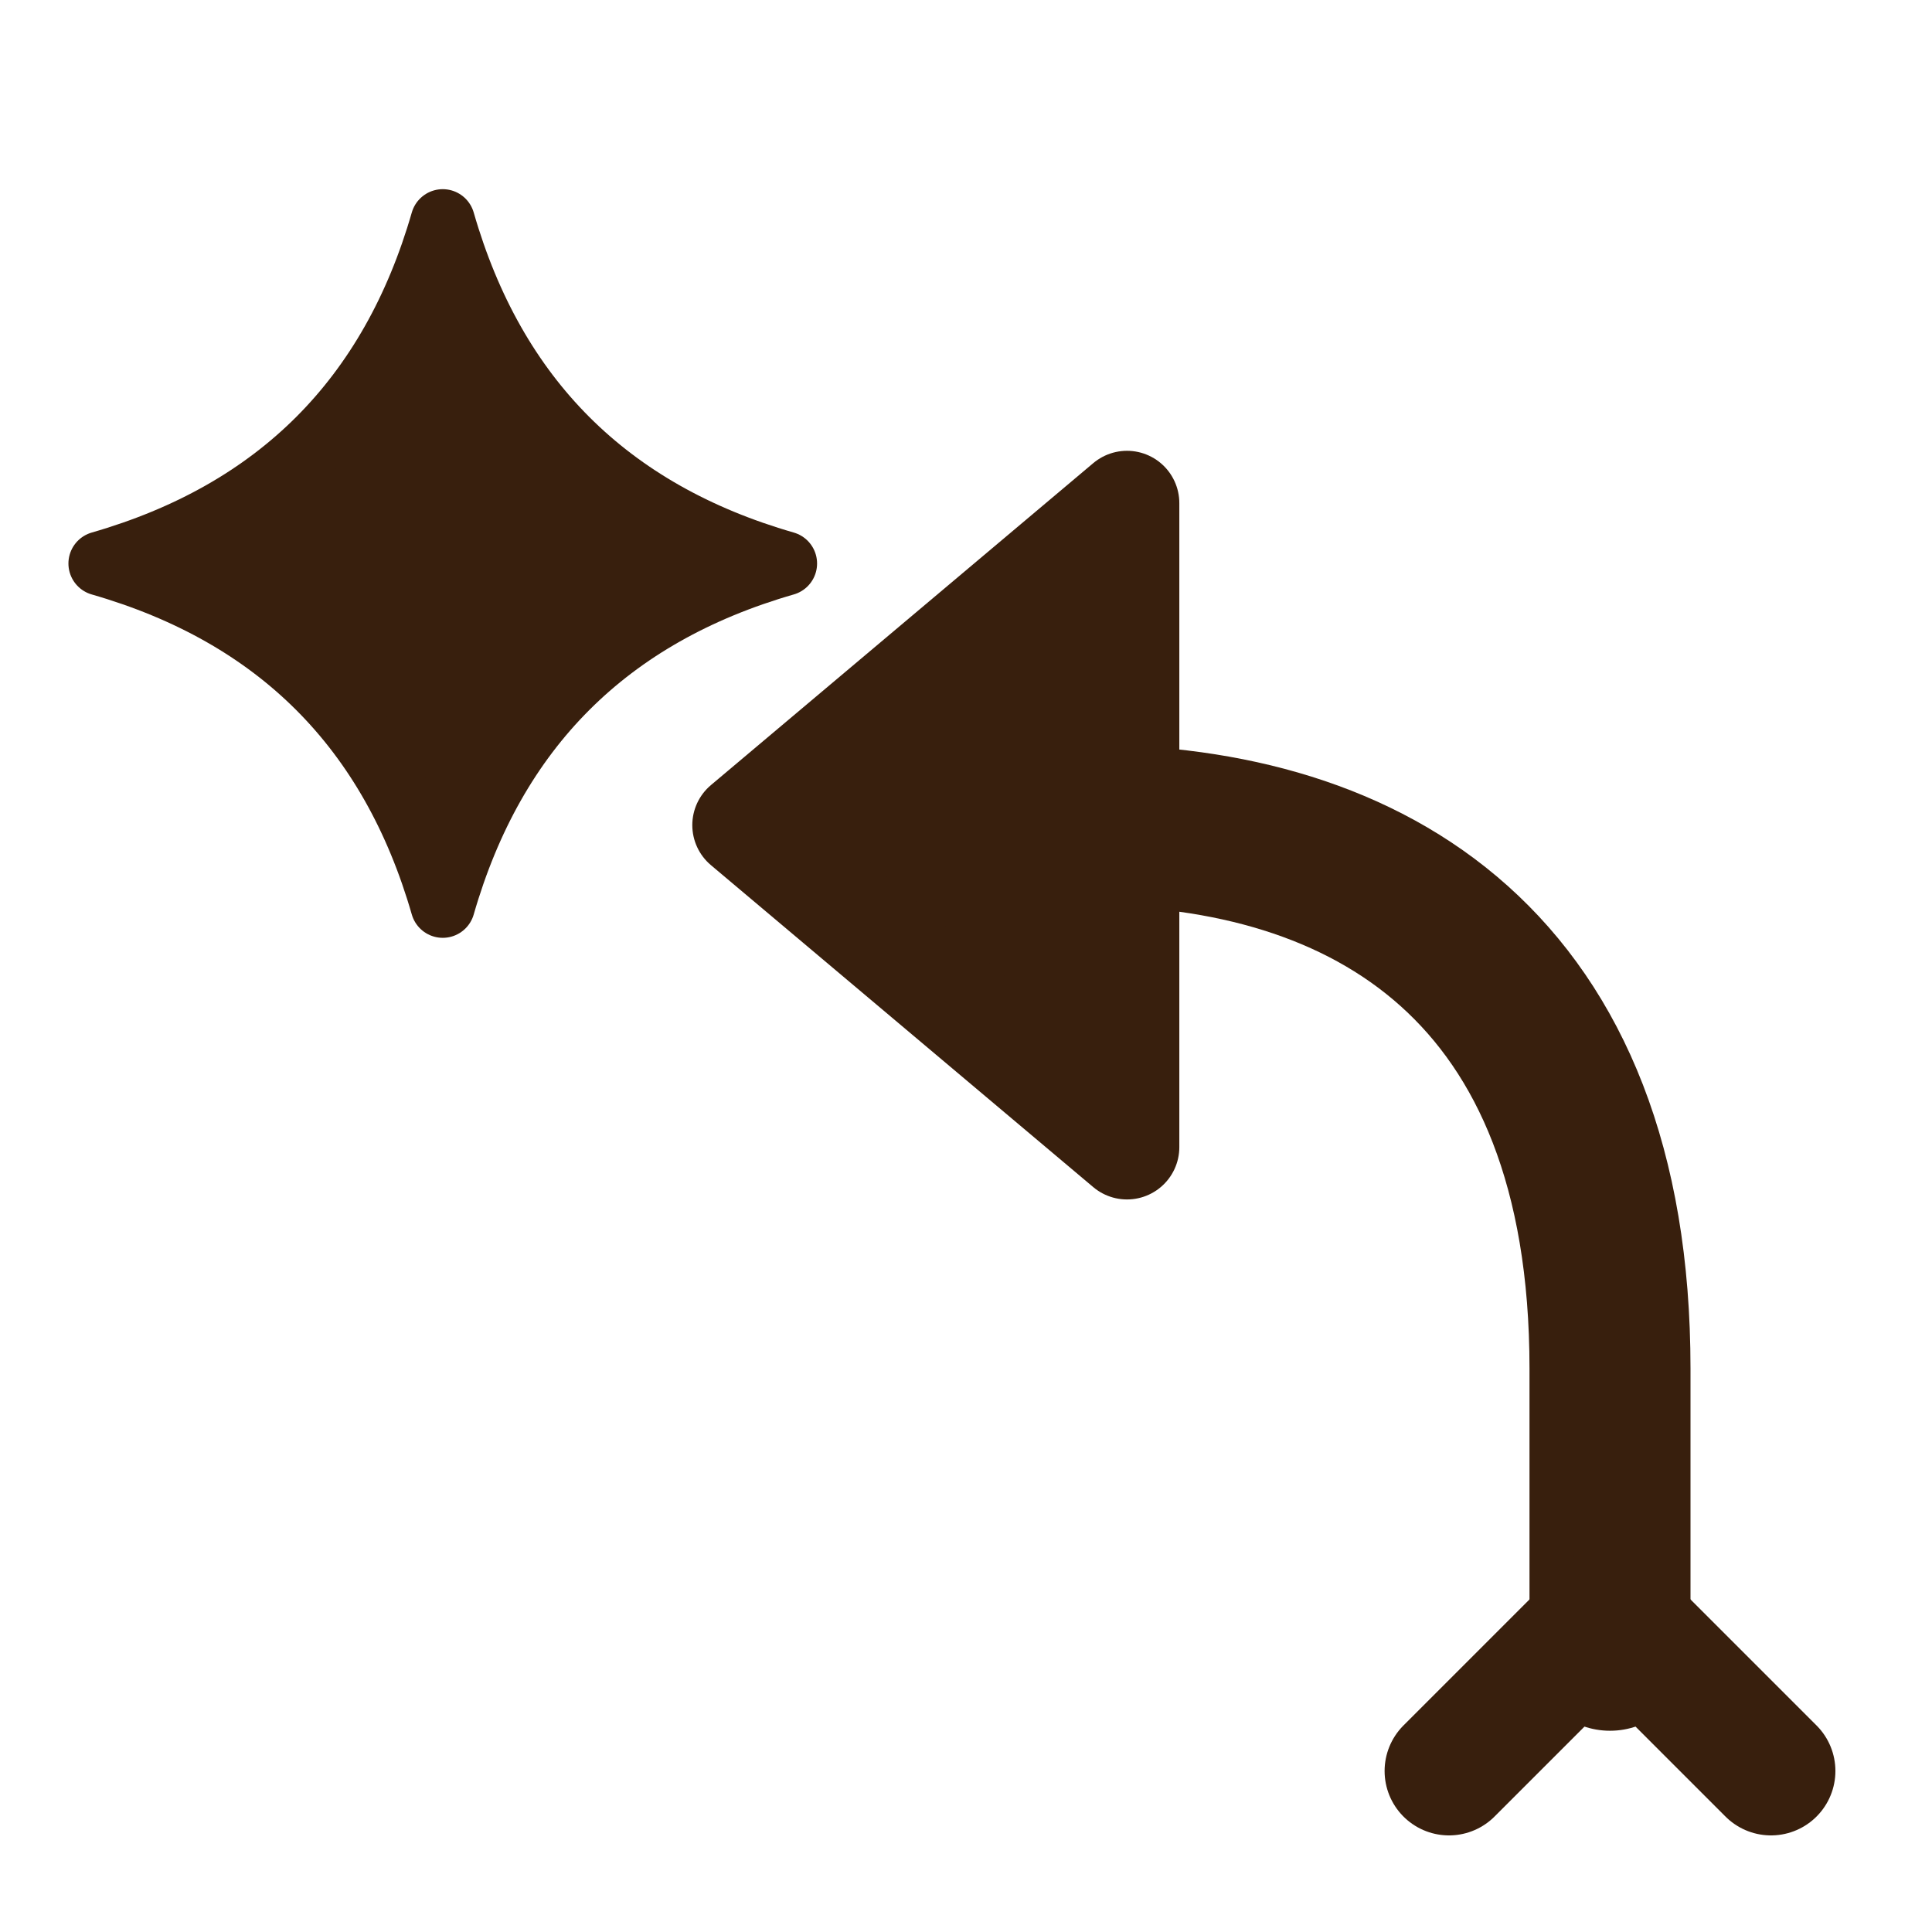
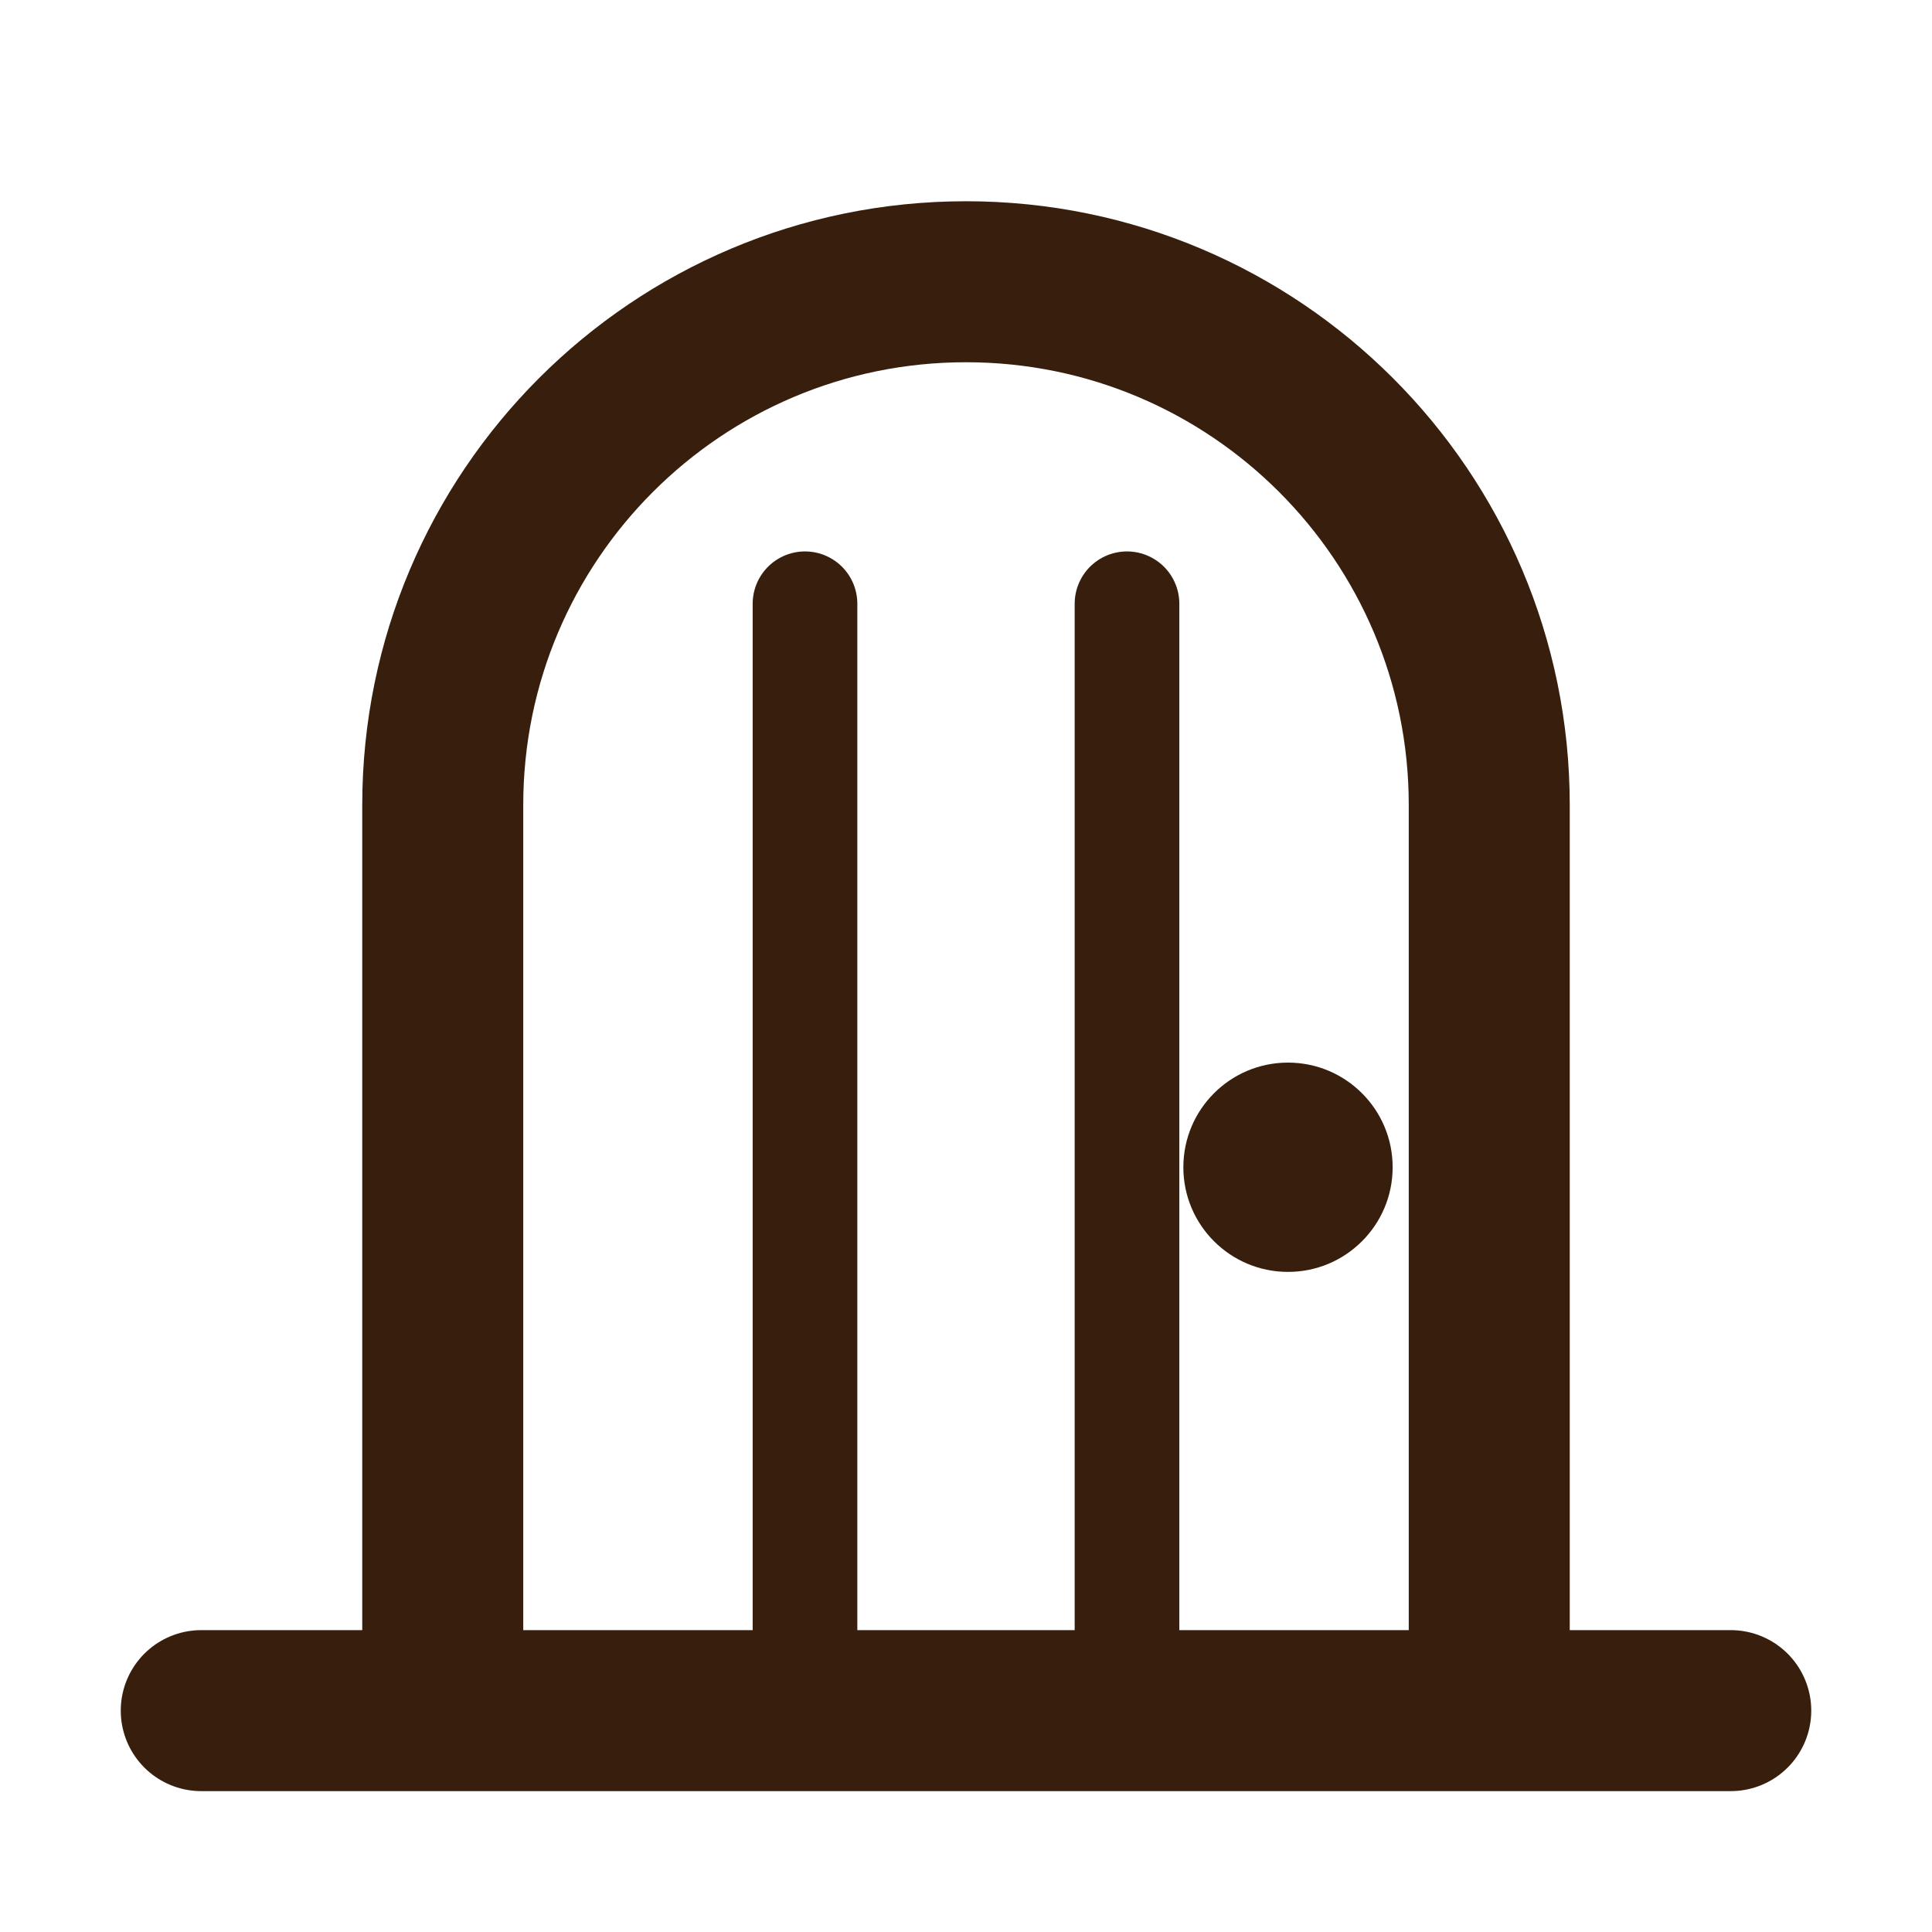
<svg xmlns="http://www.w3.org/2000/svg" viewBox="0 0 48 48" fill="none" stroke="#381F0D" stroke-width="4.0" stroke-linecap="round" stroke-linejoin="round">
-   <path d="M11 5.5 Q12.9 12.1 19.5 14 Q12.9 15.9 11 22.5 Q9.1 15.9 2.5 14 Q9.1 12.1 11 5.5 Z" fill="#381F0D" stroke="#381F0D" stroke-width="1.6" />
-   <path d="M40 41 L40 34 C40 24 34 20.5 27 20.5 L26 20.5" />
-   <path d="M36 44 L40 40 L44 44" stroke-width="3.2" />
-   <path d="M18.5 20.5 L28 12.5 L28 28.5 Z" fill="#381F0D" stroke-width="2.6" />
+   <path d="M11 42 L11 20 A13 13 0 0 1 37 20 L37 42" />
+   <path d="M5 42.5 L43 42.5" />
+   <path d="M20 15 L20 41 M28 15 L28 41" stroke-width="2.6" />
+   <circle cx="32" cy="29" r="2.6" fill="#381F0D" stroke="none" />
</svg>
